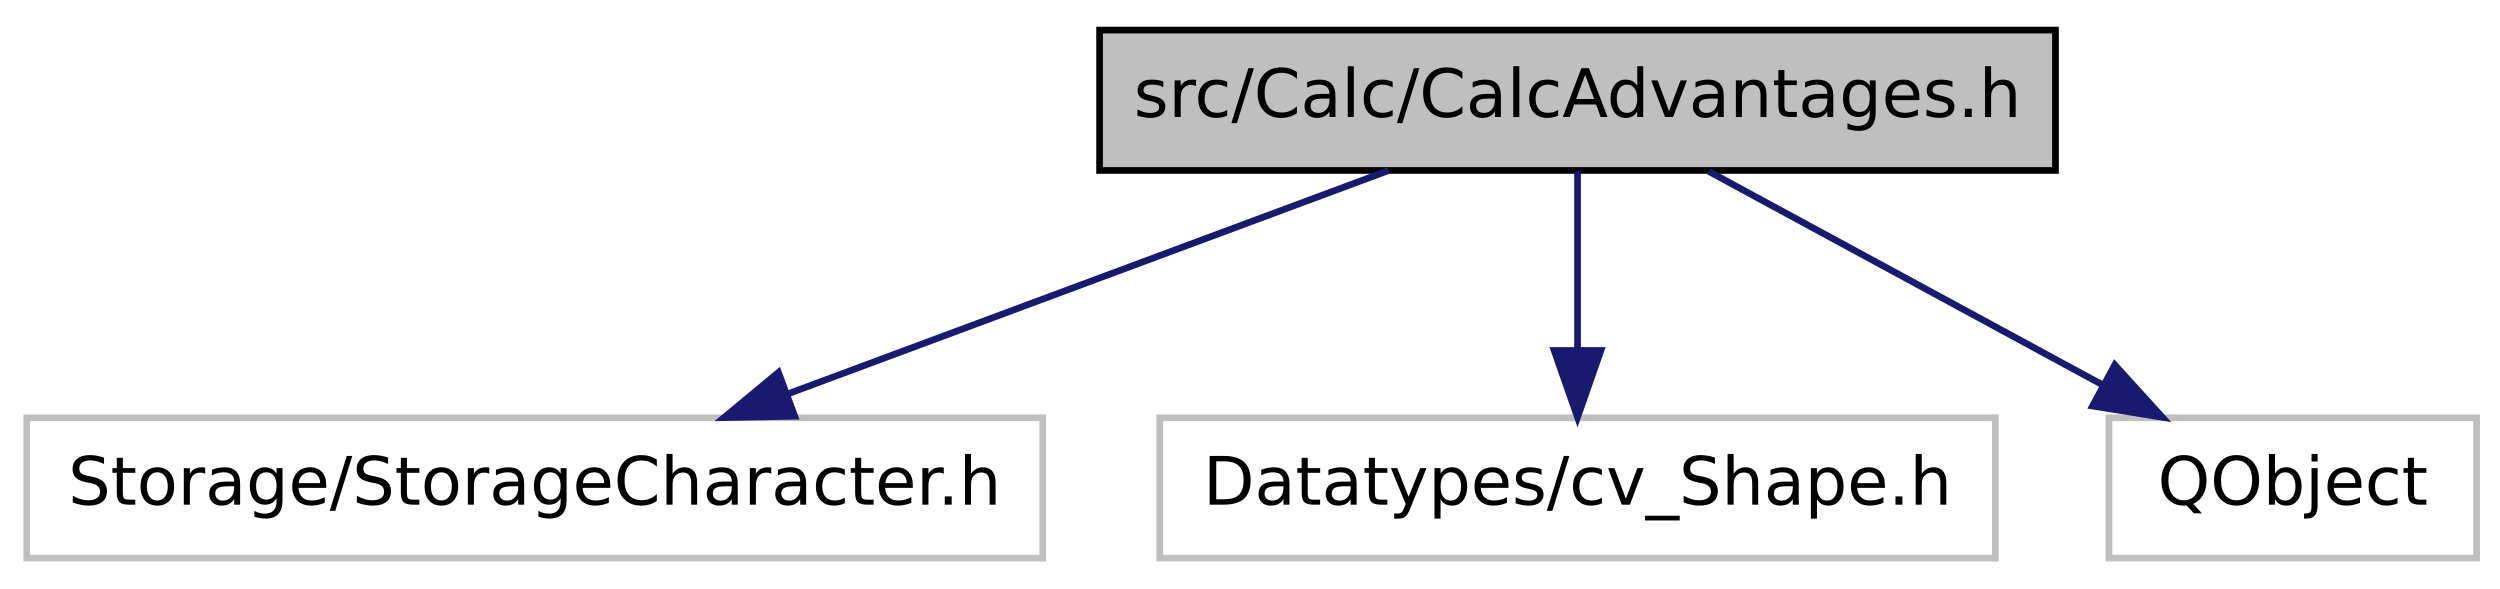
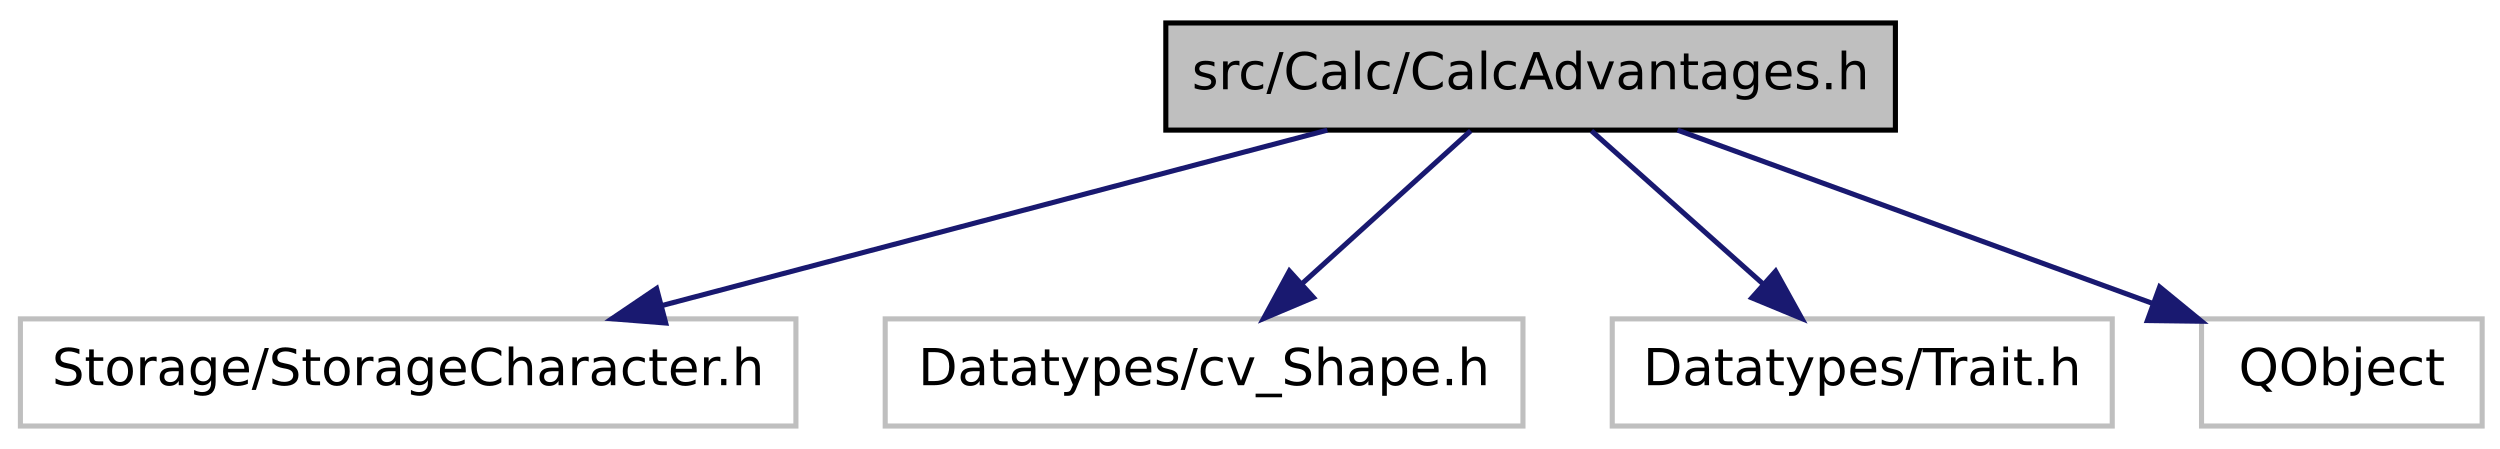
- <svg xmlns="http://www.w3.org/2000/svg" width="374pt" height="88pt" viewBox="0.00 0.00 374.00 88.00">
+ <svg xmlns="http://www.w3.org/2000/svg" width="490pt" height="88pt" viewBox="0.00 0.00 490.00 88.00">
  <g id="graph1" class="graph" transform="scale(1 1) rotate(0) translate(4 84)">
-     <polygon fill="white" stroke="white" points="-4,5 -4,-84 371,-84 371,5 -4,5" />
+     <polygon fill="white" stroke="white" points="-4,5 -4,-84 487,-84 487,5 -4,5" />
    <g id="node1" class="node">
-       <polygon fill="#bfbfbf" stroke="black" points="160.5,-58.5 160.5,-79.5 303.5,-79.5 303.5,-58.5 160.5,-58.5" />
-       <text text-anchor="middle" x="232" y="-66.5" font-family="DejaVuSans" font-size="10.00">src/Calc/CalcAdvantages.h</text>
+       <polygon fill="#bfbfbf" stroke="black" points="224.5,-58.5 224.5,-79.5 367.5,-79.5 367.5,-58.5 224.5,-58.5" />
+       <text text-anchor="middle" x="296" y="-66.5" font-family="DejaVuSans" font-size="10.00">src/Calc/CalcAdvantages.h</text>
    </g>
    <g id="node3" class="node">
      <polygon fill="white" stroke="#bfbfbf" points="0,-0.5 0,-21.5 152,-21.5 152,-0.5 0,-0.5" />
      <text text-anchor="middle" x="76" y="-8.5" font-family="DejaVuSans" font-size="10.00">Storage/StorageCharacter.h</text>
    </g>
    <g id="edge2" class="edge">
-       <path fill="none" stroke="midnightblue" d="M203.75,-58.497C178.538,-49.123 141.424,-35.324 113.688,-25.012" />
-       <polygon fill="midnightblue" stroke="midnightblue" points="114.896,-21.727 104.303,-21.523 112.457,-28.289 114.896,-21.727" />
+       <path fill="none" stroke="midnightblue" d="M256.16,-58.497C219.517,-48.836 165.049,-34.477 125.601,-24.076" />
+       <polygon fill="midnightblue" stroke="midnightblue" points="126.477,-20.688 115.915,-21.523 124.692,-27.457 126.477,-20.688" />
    </g>
    <g id="node5" class="node">
      <polygon fill="white" stroke="#bfbfbf" points="169.5,-0.5 169.5,-21.5 294.5,-21.5 294.5,-0.5 169.5,-0.5" />
      <text text-anchor="middle" x="232" y="-8.5" font-family="DejaVuSans" font-size="10.00">Datatypes/cv_Shape.h</text>
    </g>
    <g id="edge4" class="edge">
-       <path fill="none" stroke="midnightblue" d="M232,-58.362C232,-50.922 232,-40.743 232,-31.728" />
-       <polygon fill="midnightblue" stroke="midnightblue" points="235.5,-31.571 232,-21.571 228.5,-31.571 235.5,-31.571" />
+       <path fill="none" stroke="midnightblue" d="M284.261,-58.362C275.059,-50.023 262.06,-38.242 251.328,-28.516" />
+       <polygon fill="midnightblue" stroke="midnightblue" points="253.424,-25.692 243.664,-21.571 248.724,-30.879 253.424,-25.692" />
    </g>
    <g id="node7" class="node">
-       <polygon fill="white" stroke="#bfbfbf" points="311.5,-0.5 311.5,-21.5 366.5,-21.5 366.5,-0.5 311.5,-0.5" />
-       <text text-anchor="middle" x="339" y="-8.5" font-family="DejaVuSans" font-size="10.00">QObject</text>
+       <polygon fill="white" stroke="#bfbfbf" points="312,-0.5 312,-21.5 410,-21.5 410,-0.5 312,-0.5" />
+       <text text-anchor="middle" x="361" y="-8.5" font-family="DejaVuSans" font-size="10.00">Datatypes/Trait.h</text>
    </g>
    <g id="edge6" class="edge">
-       <path fill="none" stroke="midnightblue" d="M251.625,-58.362C268.141,-49.409 291.974,-36.491 310.578,-26.406" />
-       <polygon fill="midnightblue" stroke="midnightblue" points="312.375,-29.413 319.499,-21.571 309.04,-23.259 312.375,-29.413" />
+       <path fill="none" stroke="midnightblue" d="M307.922,-58.362C317.359,-49.941 330.73,-38.011 341.69,-28.231" />
+       <polygon fill="midnightblue" stroke="midnightblue" points="344.022,-30.84 349.154,-21.571 339.362,-25.617 344.022,-30.84" />
+     </g>
+     <g id="node9" class="node">
+       <polygon fill="white" stroke="#bfbfbf" points="427.5,-0.5 427.5,-21.5 482.5,-21.5 482.5,-0.5 427.5,-0.5" />
+       <text text-anchor="middle" x="455" y="-8.5" font-family="DejaVuSans" font-size="10.00">QObject</text>
+     </g>
+     <g id="edge8" class="edge">
+       <path fill="none" stroke="midnightblue" d="M324.794,-58.497C350.891,-48.977 389.499,-34.893 417.901,-24.533" />
+       <polygon fill="midnightblue" stroke="midnightblue" points="419.289,-27.752 427.484,-21.037 416.89,-21.176 419.289,-27.752" />
    </g>
  </g>
</svg>
